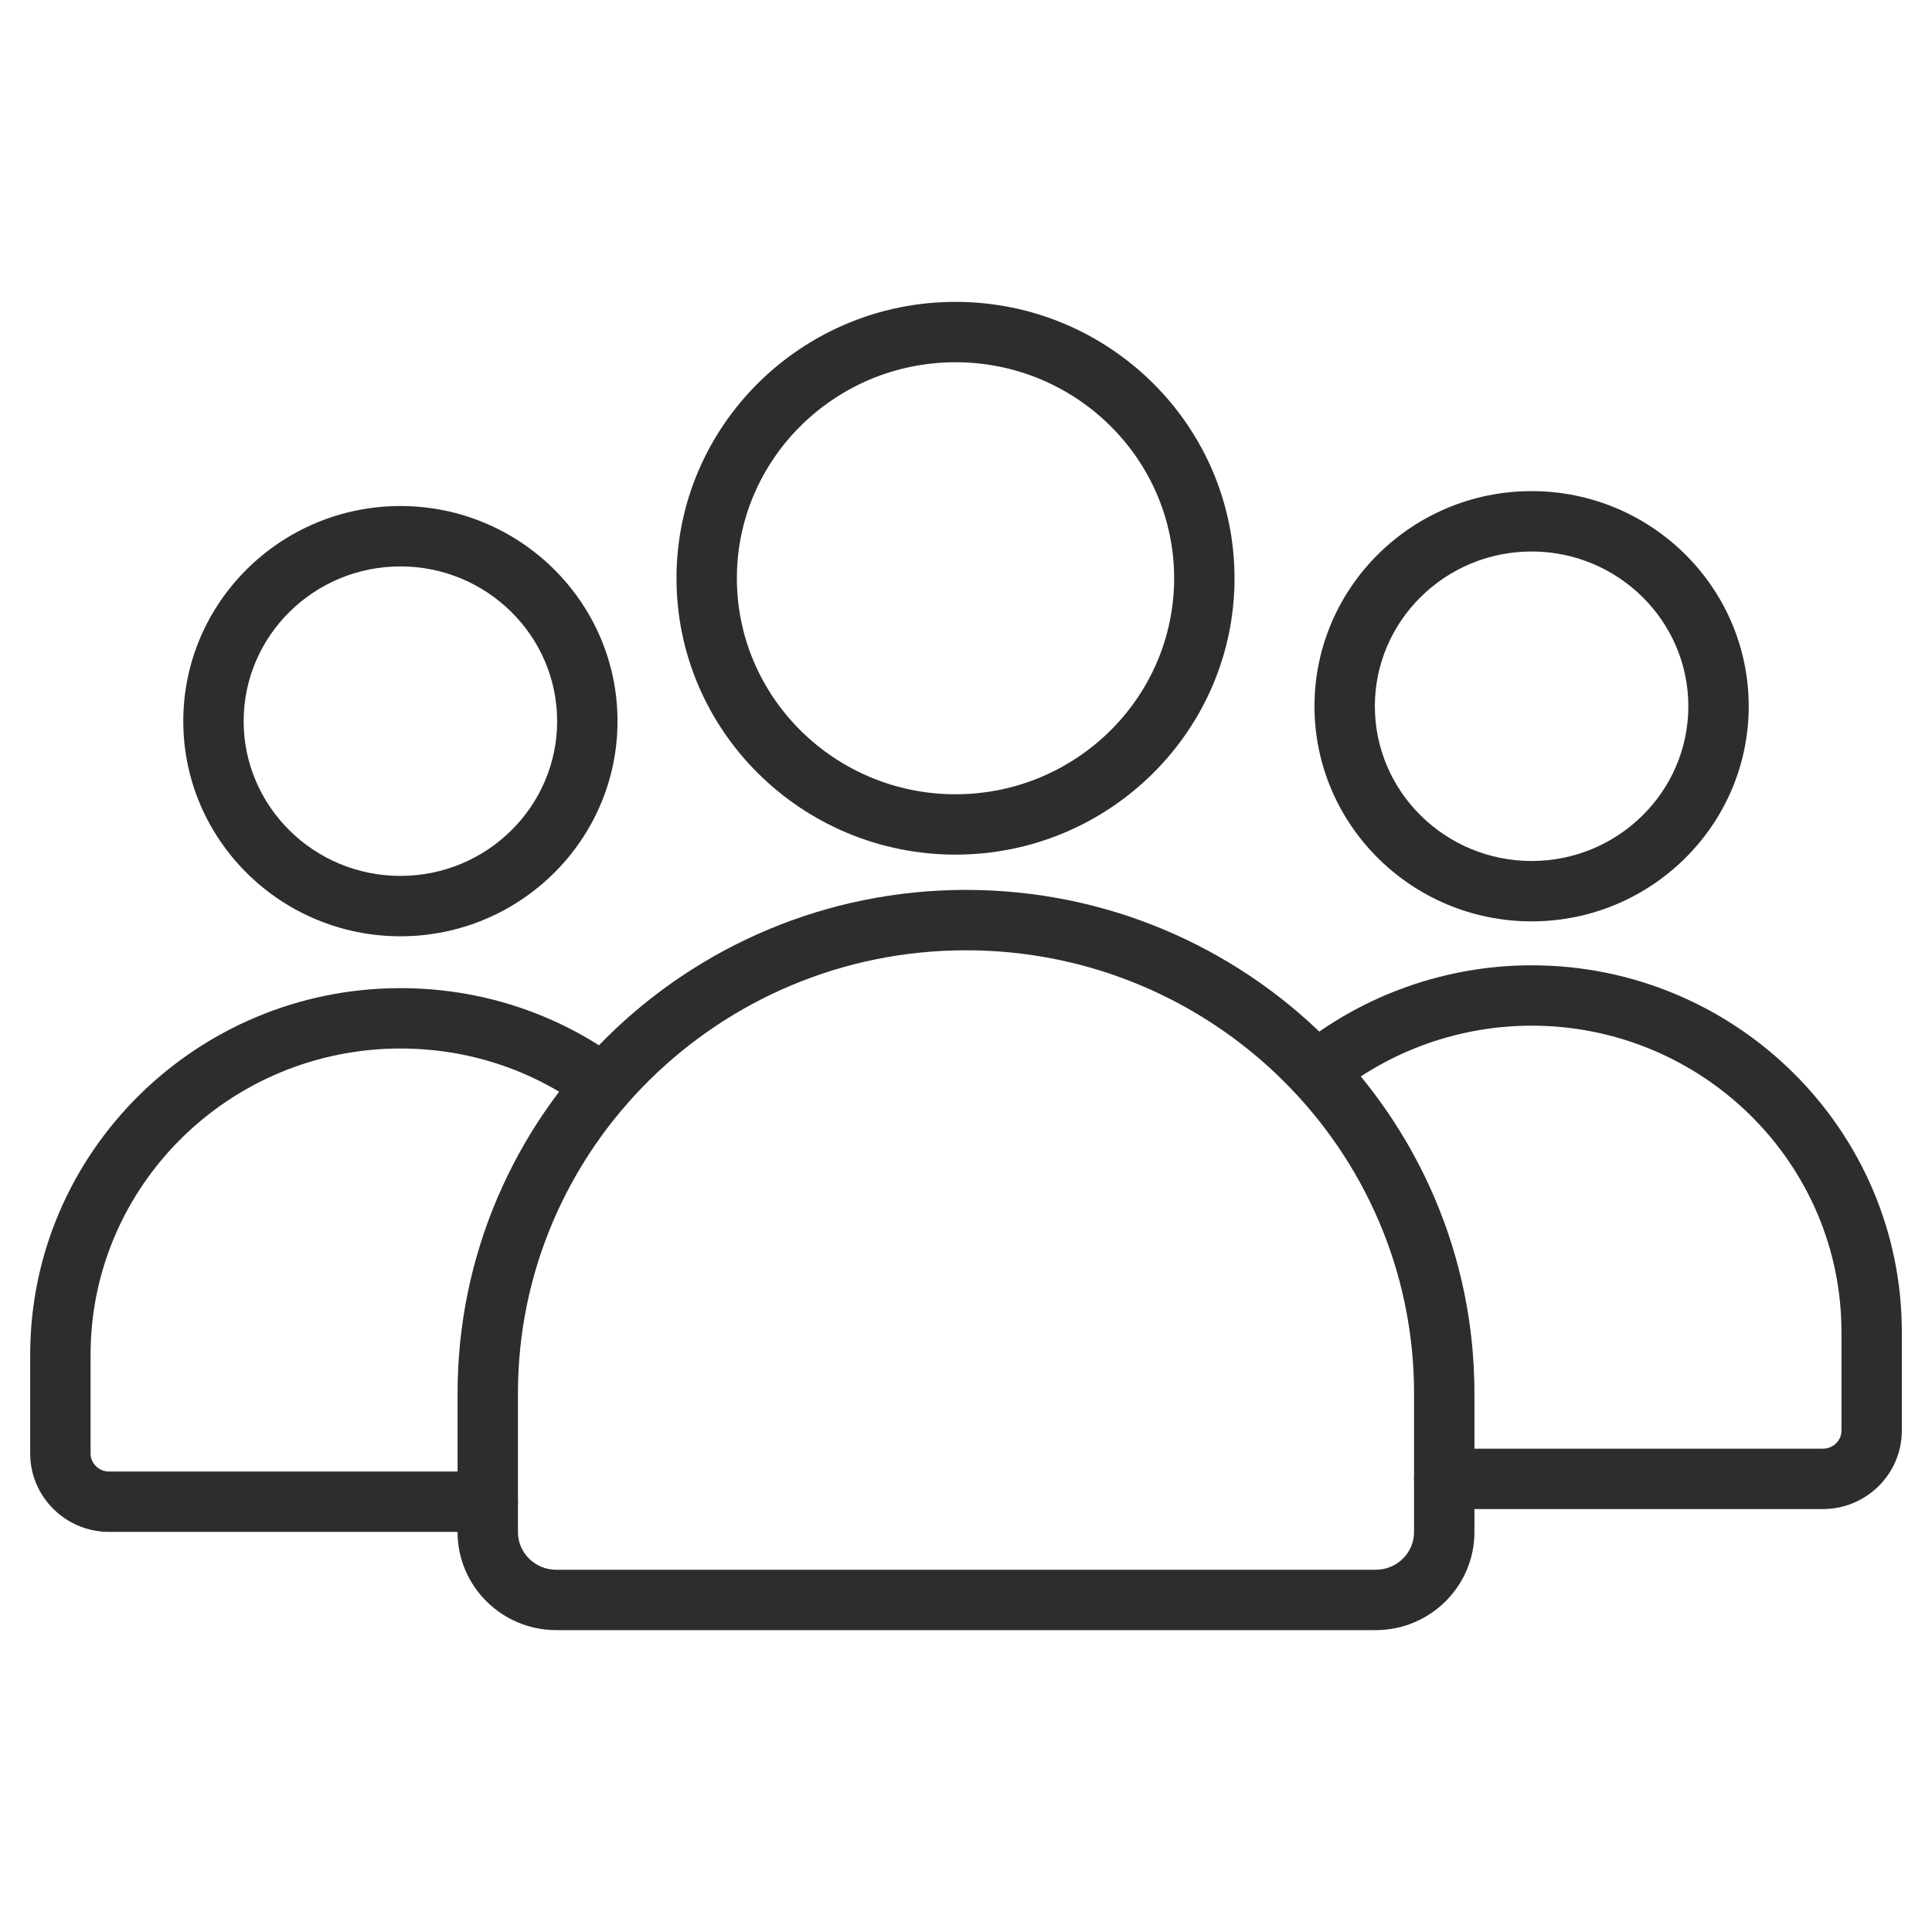
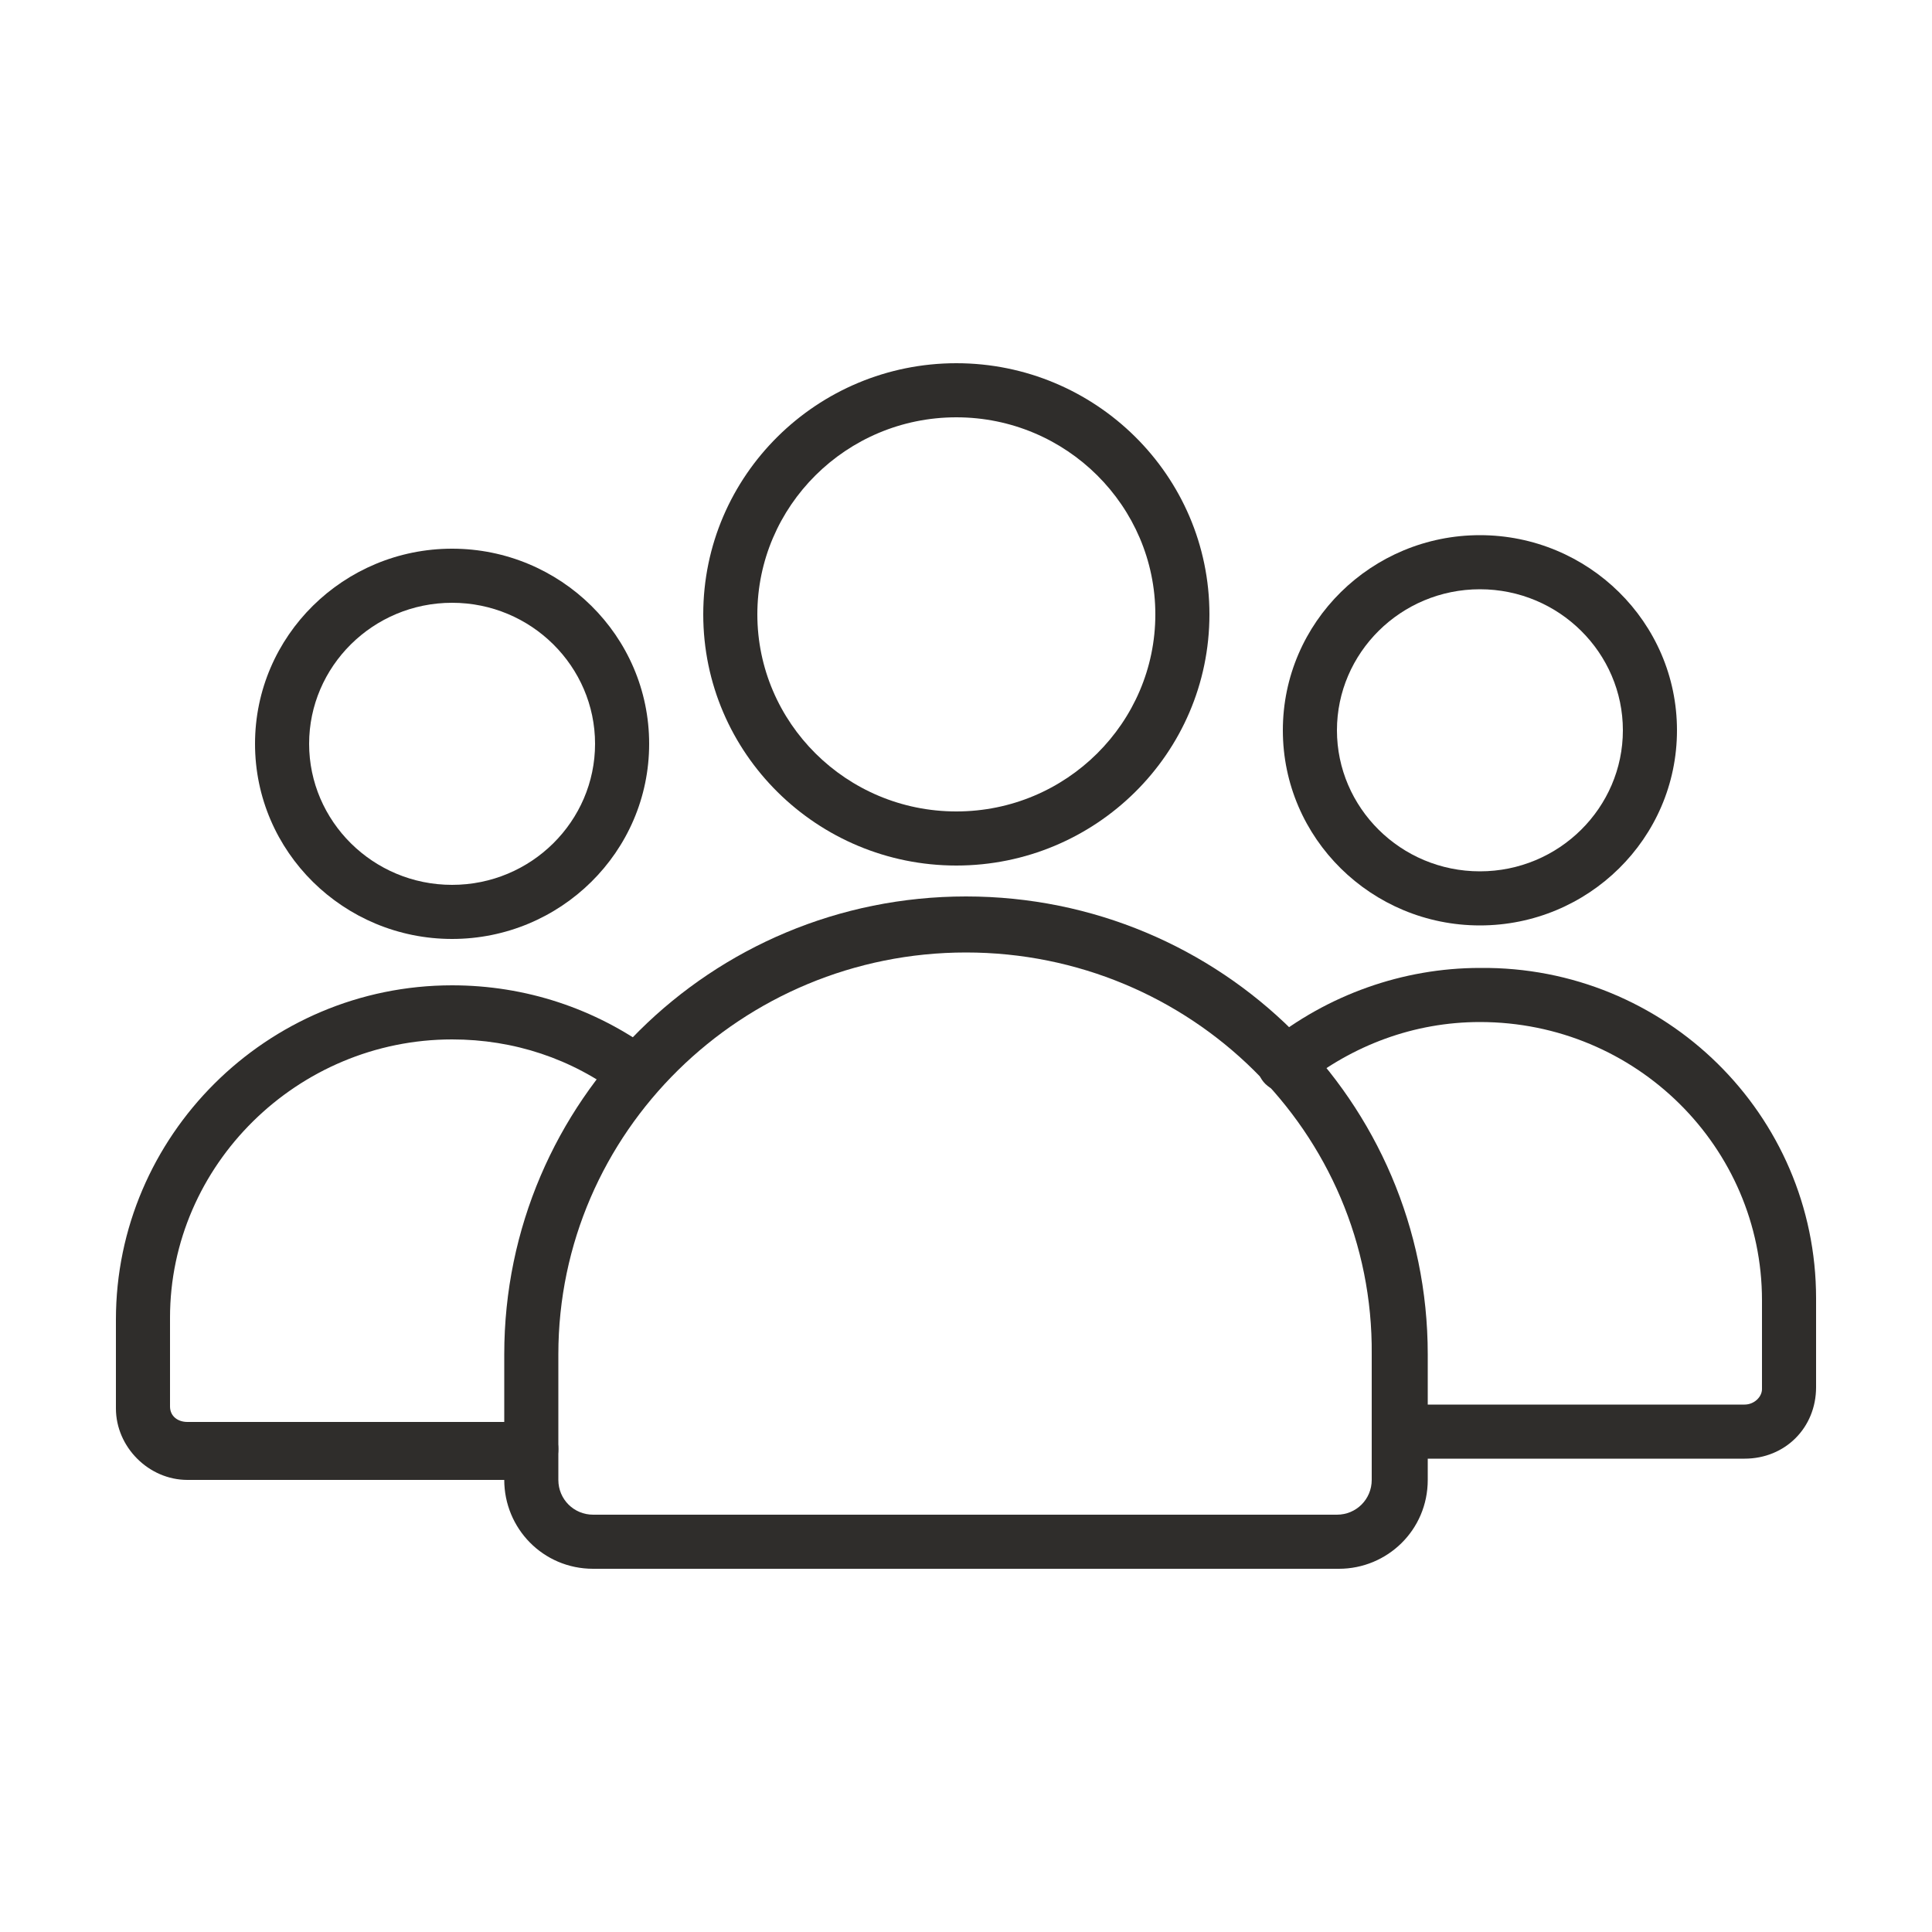
- <svg xmlns="http://www.w3.org/2000/svg" height="100px" width="100px" fill="#2f2d2b" version="1.1" x="0px" y="0px" viewBox="0 0 128 128" style="enable-background:new 0 0 128 128;" xml:space="preserve">
+ <svg xmlns="http://www.w3.org/2000/svg" version="1.1" id="Layer_1" x="0px" y="0px" viewBox="0 0 100 100" style="enable-background:new 0 0 100 100;" xml:space="preserve">
+   <style type="text/css">
+ 	.st0{fill:#2F2D2B;}
+ </style>
  <g>
    <g>
      <g>
-         <path d="M26.528,62.031c-7.932,0-14.385-6.394-14.385-14.252s6.453-14.253,14.385-14.253s14.384,6.394,14.384,14.253     S34.46,62.031,26.528,62.031z M26.528,37.526c-5.727,0-10.385,4.6-10.385,10.253s4.658,10.252,10.385,10.252     c5.726,0,10.384-4.599,10.384-10.252S32.254,37.526,26.528,37.526z" />
-         <path d="M32.315,101.492H7.228c-2.883,0-5.228-2.33-5.228-5.194v-6.542c0-13.393,11.003-24.289,24.528-24.289     c5.32,0,10.383,1.66,14.639,4.8c0.889,0.656,1.078,1.908,0.422,2.797c-0.656,0.888-1.907,1.078-2.797,0.422     c-3.563-2.629-7.804-4.019-12.264-4.019C15.209,69.467,6,78.569,6,89.756v6.542c0,0.658,0.551,1.194,1.228,1.194h25.088     c1.104,0,2,0.896,2,2S33.42,101.492,32.315,101.492z" />
+         <path class="st0" d="M23.4,48.6c-5.6,0-10.2-4.5-10.2-10.1s4.6-10.1,10.2-10.1s10.2,4.5,10.2,10.1S29,48.6,23.4,48.6z M23.4,31.2     c-4.1,0-7.4,3.3-7.4,7.3s3.3,7.3,7.4,7.3c4.1,0,7.4-3.3,7.4-7.3S27.5,31.2,23.4,31.2z" />
+         <path class="st0" d="M27.5,76.6H9.7c-2,0-3.7-1.7-3.7-3.7v-4.6C6,58.8,13.8,51,23.4,51c3.8,0,7.4,1.2,10.4,3.4     c0.6,0.5,0.8,1.4,0.3,2c-0.5,0.6-1.4,0.8-2,0.3c-2.5-1.9-5.5-2.9-8.7-2.9c-8,0-14.6,6.5-14.6,14.4v4.6c0,0.5,0.4,0.8,0.9,0.8     h17.8c0.8,0,1.4,0.6,1.4,1.4S28.3,76.6,27.5,76.6z" />
      </g>
      <g>
-         <path d="M120.772,99.979H95.685c-1.104,0-2-0.896-2-2s0.896-2,2-2h25.088c0.677,0,1.228-0.536,1.228-1.194v-6.542     c0-11.188-9.209-20.289-20.528-20.289c-4.728,0-9.343,1.628-12.996,4.585c-0.858,0.694-2.117,0.563-2.813-0.296     c-0.694-0.858-0.563-2.118,0.297-2.813c4.362-3.531,9.871-5.476,15.512-5.476C114.997,63.954,126,74.85,126,88.243v6.542     C126,97.648,123.655,99.979,120.772,99.979z" />
-         <path d="M101.472,61.043c-7.932,0-14.384-6.394-14.384-14.252s6.452-14.253,14.384-14.253s14.385,6.394,14.385,14.253     S109.403,61.043,101.472,61.043z M101.472,36.538c-5.726,0-10.384,4.6-10.384,10.253s4.658,10.252,10.384,10.252     c5.727,0,10.385-4.599,10.385-10.252S107.198,36.538,101.472,36.538z" />
+         <path class="st0" d="M90.3,75.5H72.5c-0.8,0-1.4-0.6-1.4-1.4s0.6-1.4,1.4-1.4h17.8c0.5,0,0.9-0.4,0.9-0.8v-4.6     c0-7.9-6.5-14.4-14.6-14.4c-3.4,0-6.6,1.2-9.2,3.3c-0.6,0.5-1.5,0.4-2-0.2c-0.5-0.6-0.4-1.5,0.2-2c3.1-2.5,7-3.9,11-3.9     C86.2,50,94,57.7,94,67.2v4.6C94,73.9,92.4,75.5,90.3,75.5z" />
+         <path class="st0" d="M76.6,47.9c-5.6,0-10.2-4.5-10.2-10.1S71,27.7,76.6,27.7s10.2,4.5,10.2,10.1S82.2,47.9,76.6,47.9z      M76.6,30.5c-4.1,0-7.4,3.3-7.4,7.3s3.3,7.3,7.4,7.3c4.1,0,7.4-3.3,7.4-7.3S80.7,30.5,76.6,30.5z" />
      </g>
      <g>
-         <path d="M91.145,108H36.855c-3.606,0-6.54-2.912-6.54-6.492v-9.201c0-18.389,15.11-33.349,33.685-33.349     s33.685,14.96,33.685,33.349v9.201C97.685,105.088,94.751,108,91.145,108z M64,62.959c-16.368,0-29.685,13.166-29.685,29.349     v9.201c0,1.374,1.14,2.492,2.54,2.492h54.289c1.4,0,2.54-1.118,2.54-2.492v-9.201C93.685,76.125,80.368,62.959,64,62.959z" />
-         <path d="M63.305,56.621c-10.192,0-18.485-8.214-18.485-18.311S53.112,20,63.305,20S81.79,28.214,81.79,38.311     S73.497,56.621,63.305,56.621z M63.305,24c-7.987,0-14.485,6.42-14.485,14.311s6.498,14.311,14.485,14.311     s14.485-6.42,14.485-14.311S71.292,24,63.305,24z" />
+         <path class="st0" d="M69.3,81.2H30.7c-2.6,0-4.6-2.1-4.6-4.6v-6.5C26.1,57,36.8,46.4,50,46.4S73.9,57,73.9,70.1v6.5     C73.9,79.2,71.8,81.2,69.3,81.2z M50,49.3c-11.6,0-21.1,9.3-21.1,20.8v6.5c0,1,0.8,1.8,1.8,1.8h38.5c1,0,1.8-0.8,1.8-1.8v-6.5     C71.1,58.6,61.6,49.3,50,49.3z" />
+         <path class="st0" d="M49.5,44.8c-7.2,0-13.1-5.8-13.1-13s5.9-13,13.1-13s13.1,5.8,13.1,13S56.7,44.8,49.5,44.8z M49.5,21.6     c-5.7,0-10.3,4.6-10.3,10.2s4.6,10.2,10.3,10.2s10.3-4.6,10.3-10.2S55.2,21.6,49.5,21.6z" />
      </g>
    </g>
  </g>
</svg>
